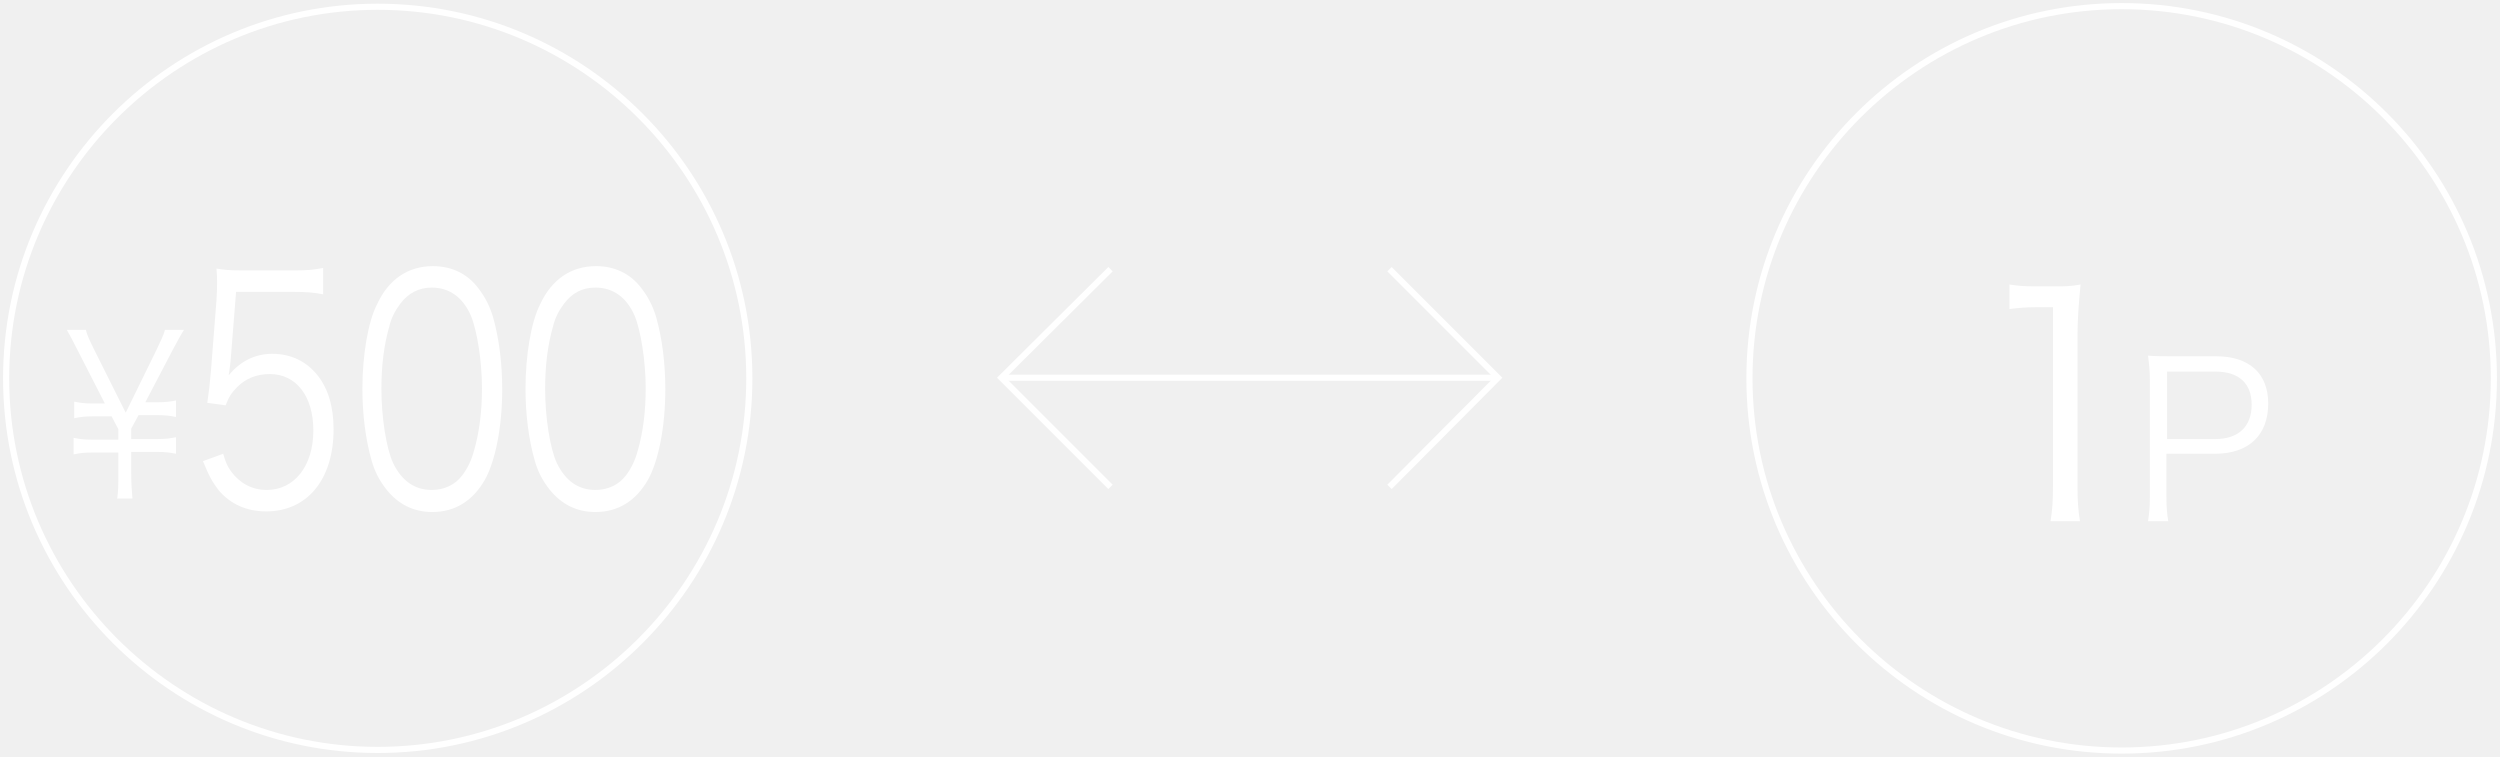
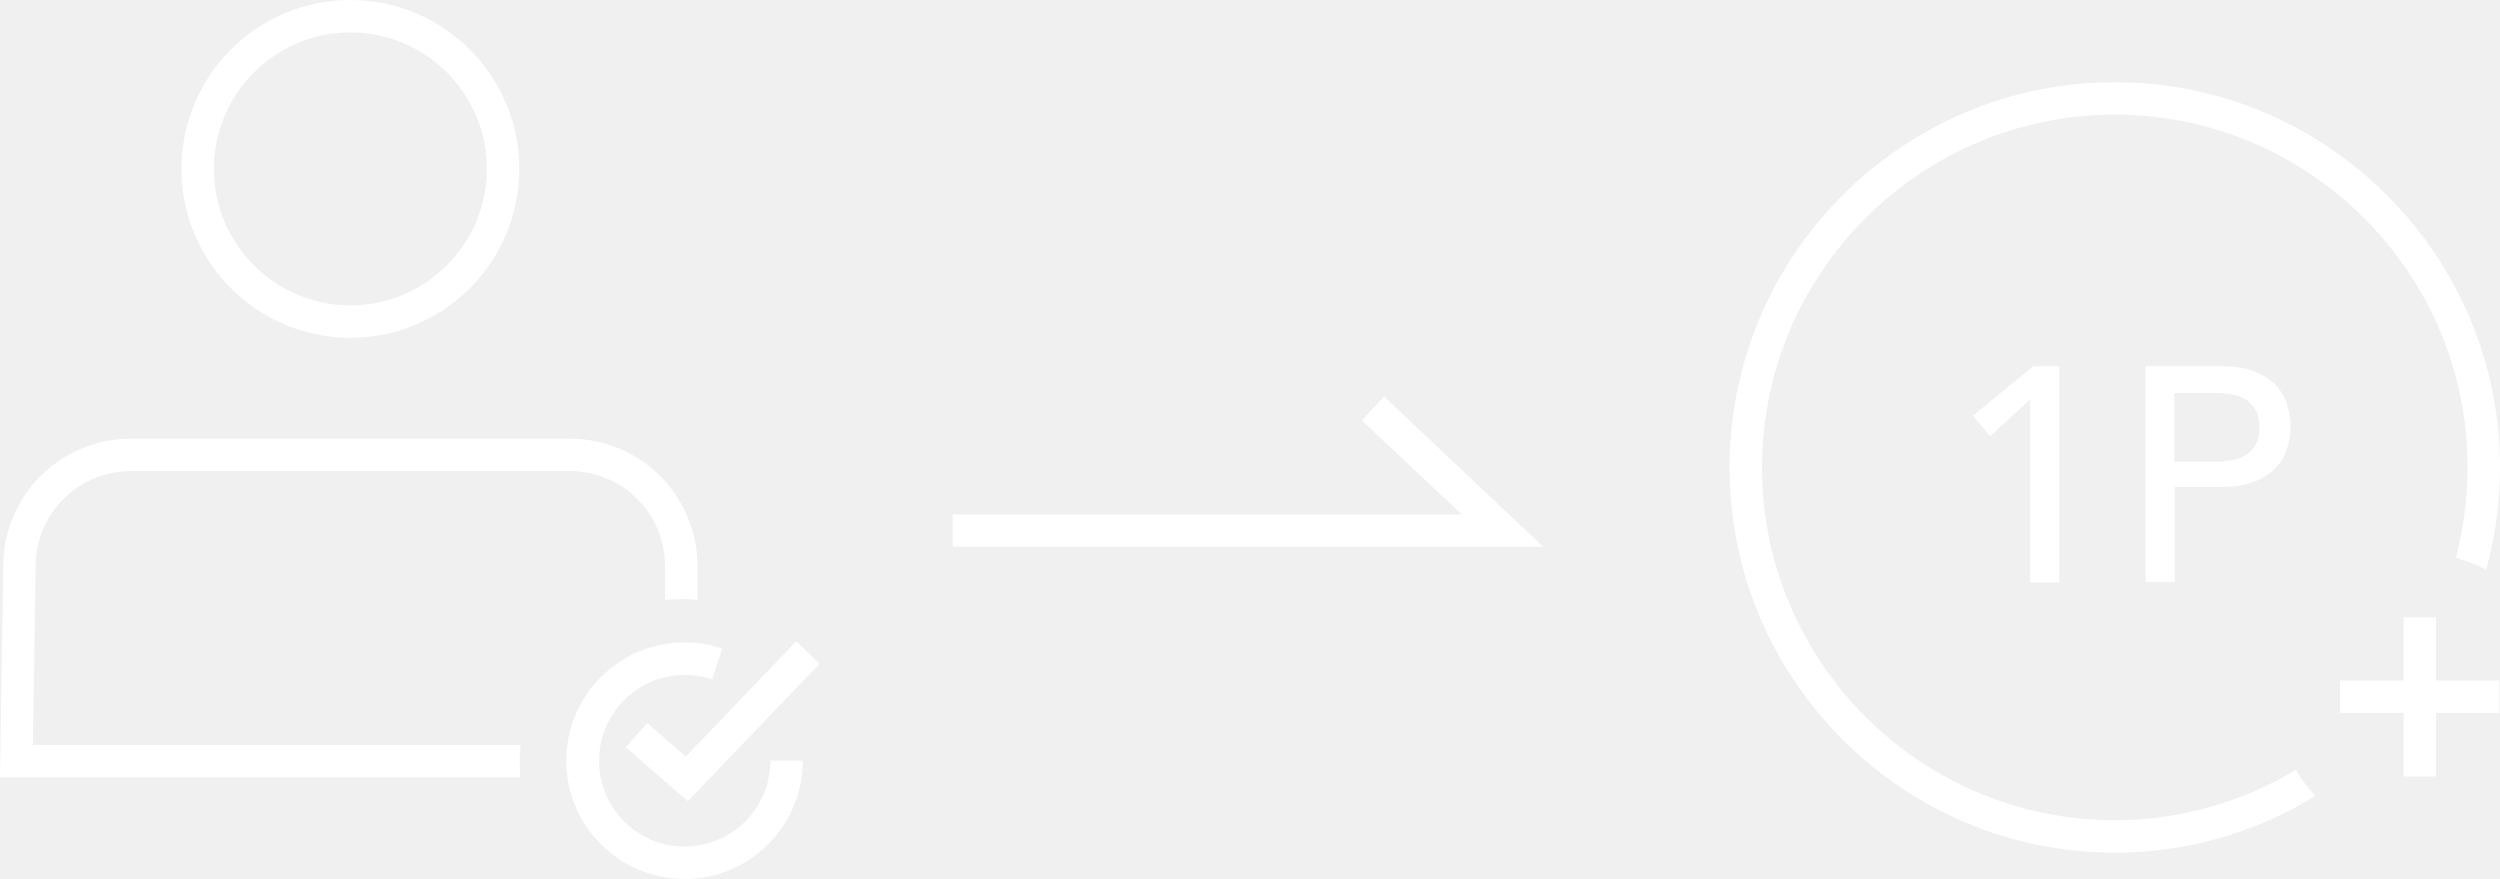
- <svg xmlns="http://www.w3.org/2000/svg" version="1.1" id="レイヤー_1" x="0px" y="0px" viewBox="0 0 407.7 123.4" style="enable-background:new 0 0 407.7 123.4;" xml:space="preserve">
+ <svg xmlns="http://www.w3.org/2000/svg" version="1.1" id="レイヤー_1" x="0px" y="0px" width="617.2px" height="217px" viewBox="0 0 617.2 217" style="enable-background:new 0 0 617.2 217;" xml:space="preserve">
  <style type="text/css">
- 	.st0{enable-background:new    ;}
- 	.st1{fill:#FFFFFF;}
- 	.st2{fill:none;stroke:#FFFFFF;stroke-miterlimit:10;}
+ 	.st0{fill:#FFFFFF;}
</style>
  <g id="app_x5F_tutorial">
</g>
-   <g class="st0">
-     <path class="st1" d="M327.7,46.4c1.3,0.2,2.3,0.3,4.2,0.3h3.2c1.7,0,2.5,0,4.2-0.3c-0.3,3.1-0.5,5.6-0.5,8.4v24.5   c0,2.4,0.1,3.8,0.4,5.7h-4.8c0.3-1.8,0.4-3.4,0.4-5.7V50.1h-2.7c-1.6,0-2.9,0.1-4.4,0.3V46.4z" />
+   <g>
+     <g>
+       <path class="st0" d="M566.8,190.1c-13.1,7.8-28.4,12.4-44.7,12.4c-48,0-87.1-39.1-87.1-87.1c0-48,39.1-87.1,87.1-87.1    c48,0,87.1,39.1,87.1,87.1c0,7.7-1,15.1-2.9,22.3c2.6,0.7,5.1,1.7,7.5,2.9c2.2-8,3.4-16.5,3.4-25.2c0-52.4-42.7-95.1-95.1-95.1    c-52.4,0-95.1,42.7-95.1,95.1c0,52.4,42.7,95.1,95.1,95.1c18.1,0,35.1-5.1,49.5-14C569.8,194.6,568.2,192.4,566.8,190.1z" />
+       <polygon class="st0" points="617,168 601.4,168 601.4,152.4 593.4,152.4 593.4,168 577.7,168 577.7,176 593.4,176 593.4,191.7     601.4,191.7 601.4,176 617,176   " />
+     </g>
+     <g>
+       <g>
+         <path class="st0" d="M501.1,98.7l-9.8,9l-4.2-5.1L502,90.4h6.4v53.4h-7.2V98.7z" />
+         <path class="st0" d="M529.6,90.4h18.8c3.4,0,6.2,0.5,8.4,1.4c2.2,0.9,4,2.1,5.2,3.5c1.3,1.4,2.2,3,2.7,4.8     c0.5,1.8,0.8,3.5,0.8,5.2c0,1.7-0.3,3.4-0.8,5.2c-0.5,1.8-1.4,3.4-2.7,4.8c-1.3,1.4-3,2.6-5.2,3.5c-2.2,0.9-5,1.4-8.4,1.4h-11.5     v23.5h-7.2V90.4z M536.8,114h9.5c1.4,0,2.8-0.1,4.2-0.3c1.4-0.2,2.6-0.6,3.7-1.2c1.1-0.6,1.9-1.5,2.6-2.6c0.7-1.1,1-2.6,1-4.4     c0-1.8-0.3-3.3-1-4.4c-0.7-1.1-1.5-2-2.6-2.6c-1.1-0.6-2.3-1-3.7-1.2c-1.4-0.2-2.8-0.3-4.2-0.3h-9.5V114z" />
+       </g>
+     </g>
  </g>
-   <g class="st0">
-     <path class="st1" d="M350.3,85c0.2-1.3,0.3-2.3,0.3-4v-19c0-1.4-0.1-2.5-0.3-4c1.3,0.1,2.3,0.1,3.9,0.1h7.2c5.4,0,8.5,2.8,8.5,7.7   c0,5.2-3.2,8.2-8.7,8.2h-7.9v7c0,1.7,0.1,2.8,0.3,4H350.3z M361.3,71.6c3.7,0,5.9-2,5.9-5.6c0-3.5-2.1-5.4-5.9-5.4h-7.9v11H361.3z" />
+   <polygon class="st0" points="381,135 235.2,135 235.2,127 360.9,127 336.2,103.8 341.7,97.9 " />
+   <g>
+     <g>
+       <path class="st0" d="M86.5,83.4c-23,0-41.7-18.7-41.7-41.7C44.8,18.7,63.5,0,86.5,0c23,0,41.7,18.7,41.7,41.7    C128.2,64.7,109.5,83.4,86.5,83.4z M86.5,8C68,8,52.8,23.1,52.8,41.7S68,75.4,86.5,75.4s33.7-15.1,33.7-33.7S105.1,8,86.5,8z" />
+     </g>
+     <path class="st0" d="M128.3,187.9c0-1.4,0.1-2.7,0.2-4H8.1l0.7-44.1c0-13,10.5-23.5,23.5-23.5h108.4c13,0,23.5,10.5,23.5,23.5v8.3   c1.3-0.1,2.6-0.2,4-0.2s2.7,0.1,4,0.2v-8.3c0-17.4-14.1-31.5-31.5-31.5H32.3c-17.4,0-31.5,14.1-31.5,31.4L0,191.9h128.5   C128.3,190.6,128.3,189.2,128.3,187.9z" />
+     <g>
+       <g>
+         <path class="st0" d="M169,217c-16.1,0-29.2-13.1-29.2-29.2s13.1-29.2,29.2-29.2c3.2,0,6.3,0.5,9.3,1.5l-2.5,7.6     c-2.2-0.7-4.4-1.1-6.7-1.1c-11.7,0-21.2,9.5-21.2,21.2S157.3,209,169,209c11.7,0,21.2-9.5,21.2-21.2h8     C198.2,203.9,185.1,217,169,217z" />
+       </g>
+       <g>
+         <polygon class="st0" points="169.8,197.8 154.5,184.5 159.8,178.5 169.3,186.8 196.6,158.3 202.3,163.9    " />
+       </g>
+     </g>
  </g>
-   <g>
-     <path class="st1" d="M346,1.5c33.2,0,60.2,27,60.2,60.2s-27,60.2-60.2,60.2s-60.2-27-60.2-60.2S312.8,1.5,346,1.5 M346,0.5   c-33.8,0-61.2,27.4-61.2,61.2s27.4,61.2,61.2,61.2s61.2-27.4,61.2-61.2S379.8,0.5,346,0.5L346,0.5z" />
-   </g>
-   <g class="st0">
-     <path class="st1" d="M19.1,81.4c0.2-1.3,0.2-2.4,0.2-4.1v-3.5h-4.3c-1.3,0-2,0.1-3,0.3v-2.7c1,0.2,1.7,0.3,3,0.3h4.3v-1.7l-1.1-2.1   h-3.1c-1.3,0-2,0.1-3,0.3v-2.7c1,0.2,1.7,0.3,3,0.3h2L12.6,57c-0.8-1.6-1.3-2.5-1.7-3.2H14c0.2,0.8,0.5,1.5,1.4,3.3l5.1,10.2   l5-10.2c0.8-1.7,1.2-2.5,1.4-3.3H30c-0.4,0.6-1,1.7-1.8,3.2l-4.5,8.6h2c1.3,0,2.1-0.1,3-0.3V68c-1-0.2-1.8-0.3-3-0.3h-3.1l-1.2,2.2   v1.7h4.3c1.3,0,2-0.1,3-0.3v2.7c-1-0.2-1.8-0.3-3-0.3h-4.3v3.5c0,1.8,0.1,2.8,0.2,4.1H19.1z" />
-   </g>
-   <g class="st0">
-     <path class="st1" d="M37.6,58.9c-0.1,0.9-0.1,0.9-0.3,2.3c1.9-2.3,4.3-3.5,7.1-3.5c3,0,5.5,1.2,7.3,3.4c1.8,2.2,2.7,5.2,2.7,8.9   c0,8.2-4.3,13.4-11,13.4c-3.2,0-5.8-1.2-7.7-3.4c-1-1.3-1.6-2.3-2.6-4.8l3.3-1.2c0.4,1.4,0.7,2.1,1.3,2.9c1.4,1.9,3.4,3,5.8,3   c4.5,0,7.6-3.9,7.6-9.7c0-5.6-2.8-9.2-7.1-9.2c-2.1,0-3.9,0.7-5.3,2.1c-1,1-1.4,1.7-1.9,3l-3-0.4c0.3-2,0.4-3,0.6-5.2l0.9-11.5   c0.1-1.5,0.1-2.1,0.1-3c0-0.7,0-0.9-0.1-2.2c1.3,0.2,1.9,0.3,4.3,0.3H48c2.2,0,3.1-0.1,4.7-0.4V48c-1.5-0.3-2.8-0.4-4.7-0.4h-9.5   L37.6,58.9z" />
-     <path class="st1" d="M63,79.8c-1.1-1.4-1.9-2.9-2.4-4.7c-1-3.5-1.5-7.6-1.5-11.7c0-5.4,0.9-10.9,2.4-13.8c1.9-4.1,5.1-6.2,9.1-6.2   c3,0,5.6,1.2,7.4,3.6c1.1,1.4,1.9,3,2.4,4.7c1,3.5,1.5,7.6,1.5,11.8c0,6.1-1.1,11.6-2.8,14.7c-2,3.5-4.9,5.3-8.6,5.3   C67.4,83.5,64.9,82.2,63,79.8z M65.3,49.5c-0.9,1.2-1.5,2.4-1.8,3.7c-0.9,3.1-1.3,6.5-1.3,10.2c0,4.7,0.8,9.7,1.9,12.1   c1.4,2.9,3.5,4.4,6.3,4.4c2,0,3.8-0.8,5-2.4c0.9-1.2,1.5-2.5,1.9-4c0.9-3.1,1.3-6.5,1.3-10.2c0-4.4-0.8-9.4-1.8-11.8   c-1.3-3-3.5-4.6-6.4-4.6C68.3,46.9,66.6,47.8,65.3,49.5z" />
-     <path class="st1" d="M89.6,79.8c-1.1-1.4-1.9-2.9-2.4-4.7c-1-3.5-1.5-7.6-1.5-11.7c0-5.4,0.9-10.9,2.4-13.8   c1.9-4.1,5.1-6.2,9.1-6.2c3,0,5.6,1.2,7.4,3.6c1.1,1.4,1.9,3,2.4,4.7c1,3.5,1.5,7.6,1.5,11.8c0,6.1-1.1,11.6-2.8,14.7   c-2,3.5-4.9,5.3-8.6,5.3C94,83.5,91.5,82.2,89.6,79.8z M92,49.5c-0.9,1.2-1.5,2.4-1.8,3.7c-0.9,3.1-1.3,6.5-1.3,10.2   c0,4.7,0.8,9.7,1.9,12.1c1.4,2.9,3.5,4.4,6.3,4.4c2,0,3.8-0.8,5-2.4c0.9-1.2,1.5-2.5,1.9-4c0.9-3.1,1.3-6.5,1.3-10.2   c0-4.4-0.8-9.4-1.8-11.8c-1.3-3-3.5-4.6-6.4-4.6C94.9,46.9,93.3,47.8,92,49.5z" />
-   </g>
-   <g>
-     <path class="st1" d="M61.6,1.6c33.1,0,60.1,27,60.1,60.1s-27,60.1-60.1,60.1S1.5,94.8,1.5,61.7S28.5,1.6,61.6,1.6 M61.6,0.6   C27.9,0.6,0.5,28,0.5,61.7s27.4,61.1,61.1,61.1s61.1-27.4,61.1-61.1S95.3,0.6,61.6,0.6L61.6,0.6z" />
-   </g>
-   <g>
-     <line class="st2" x1="163.3" y1="61.6" x2="244.3" y2="61.6" />
-     <polyline class="st2" points="226.6,43.9 244.3,61.6 226.6,79.4  " />
-     <polyline class="st2" points="181.1,79.4 163.3,61.6 181.1,43.9  " />
-   </g>
-   <g id="イラスト">
- </g>
</svg>
